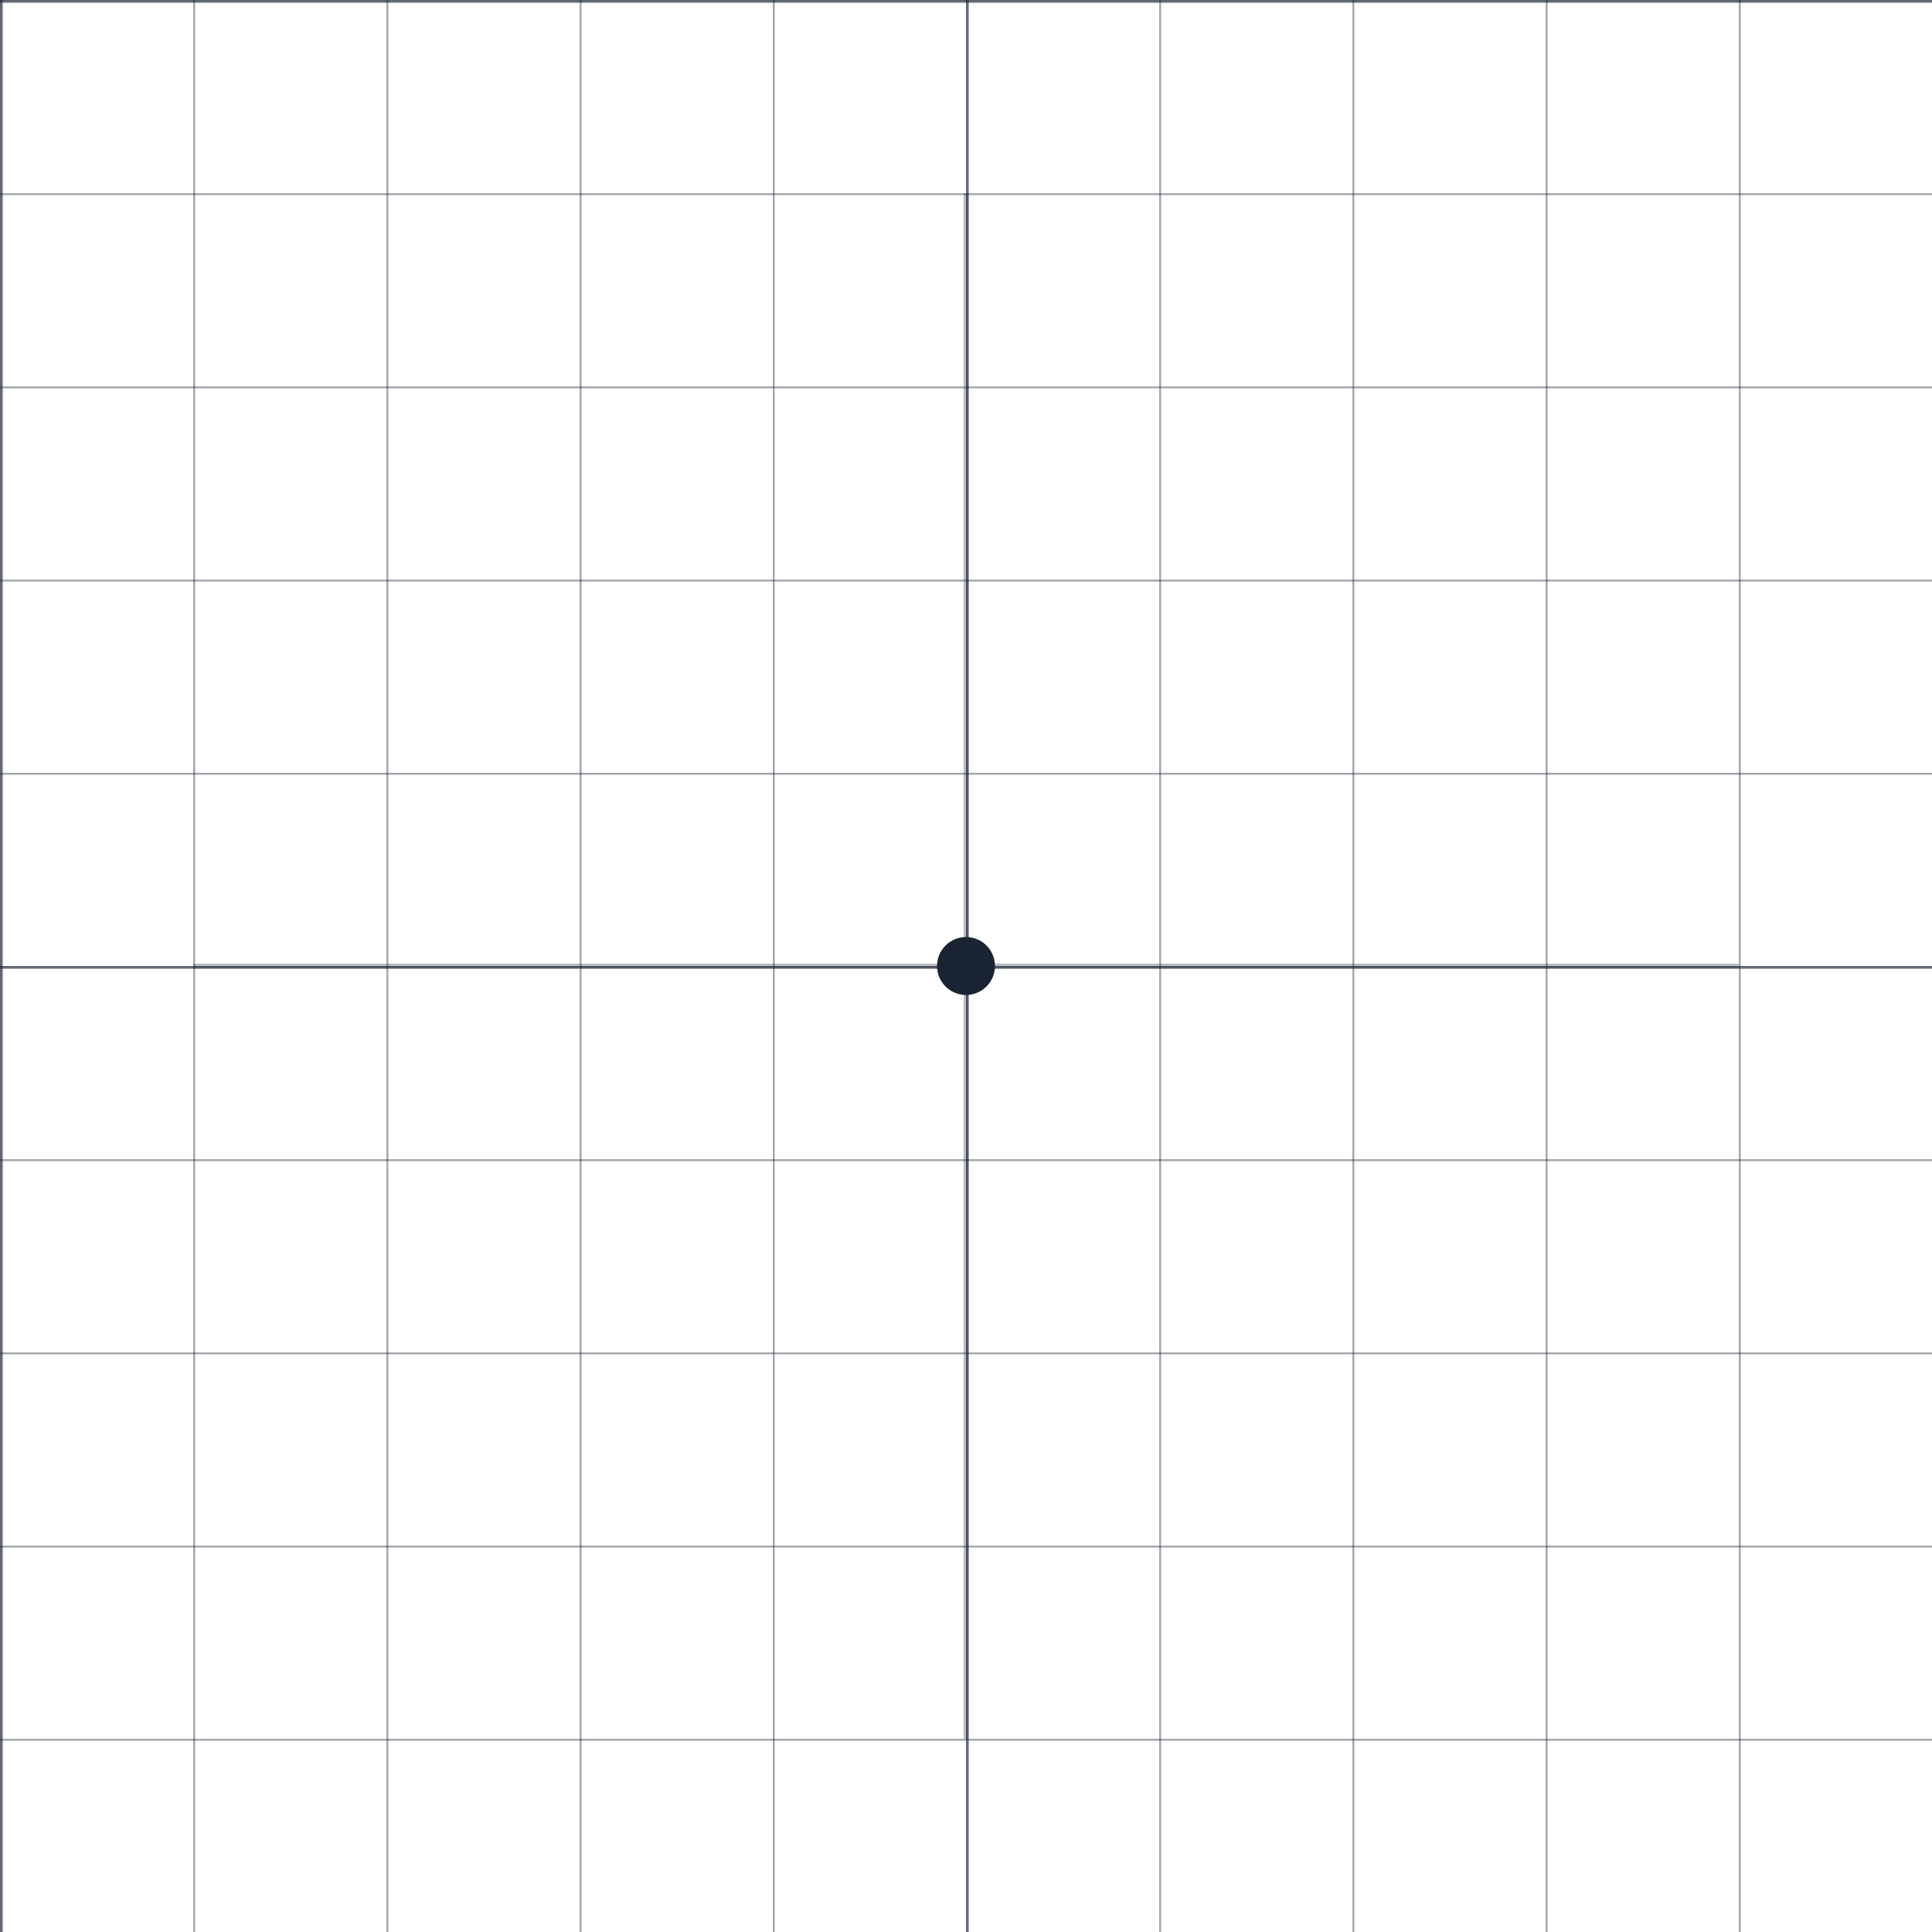
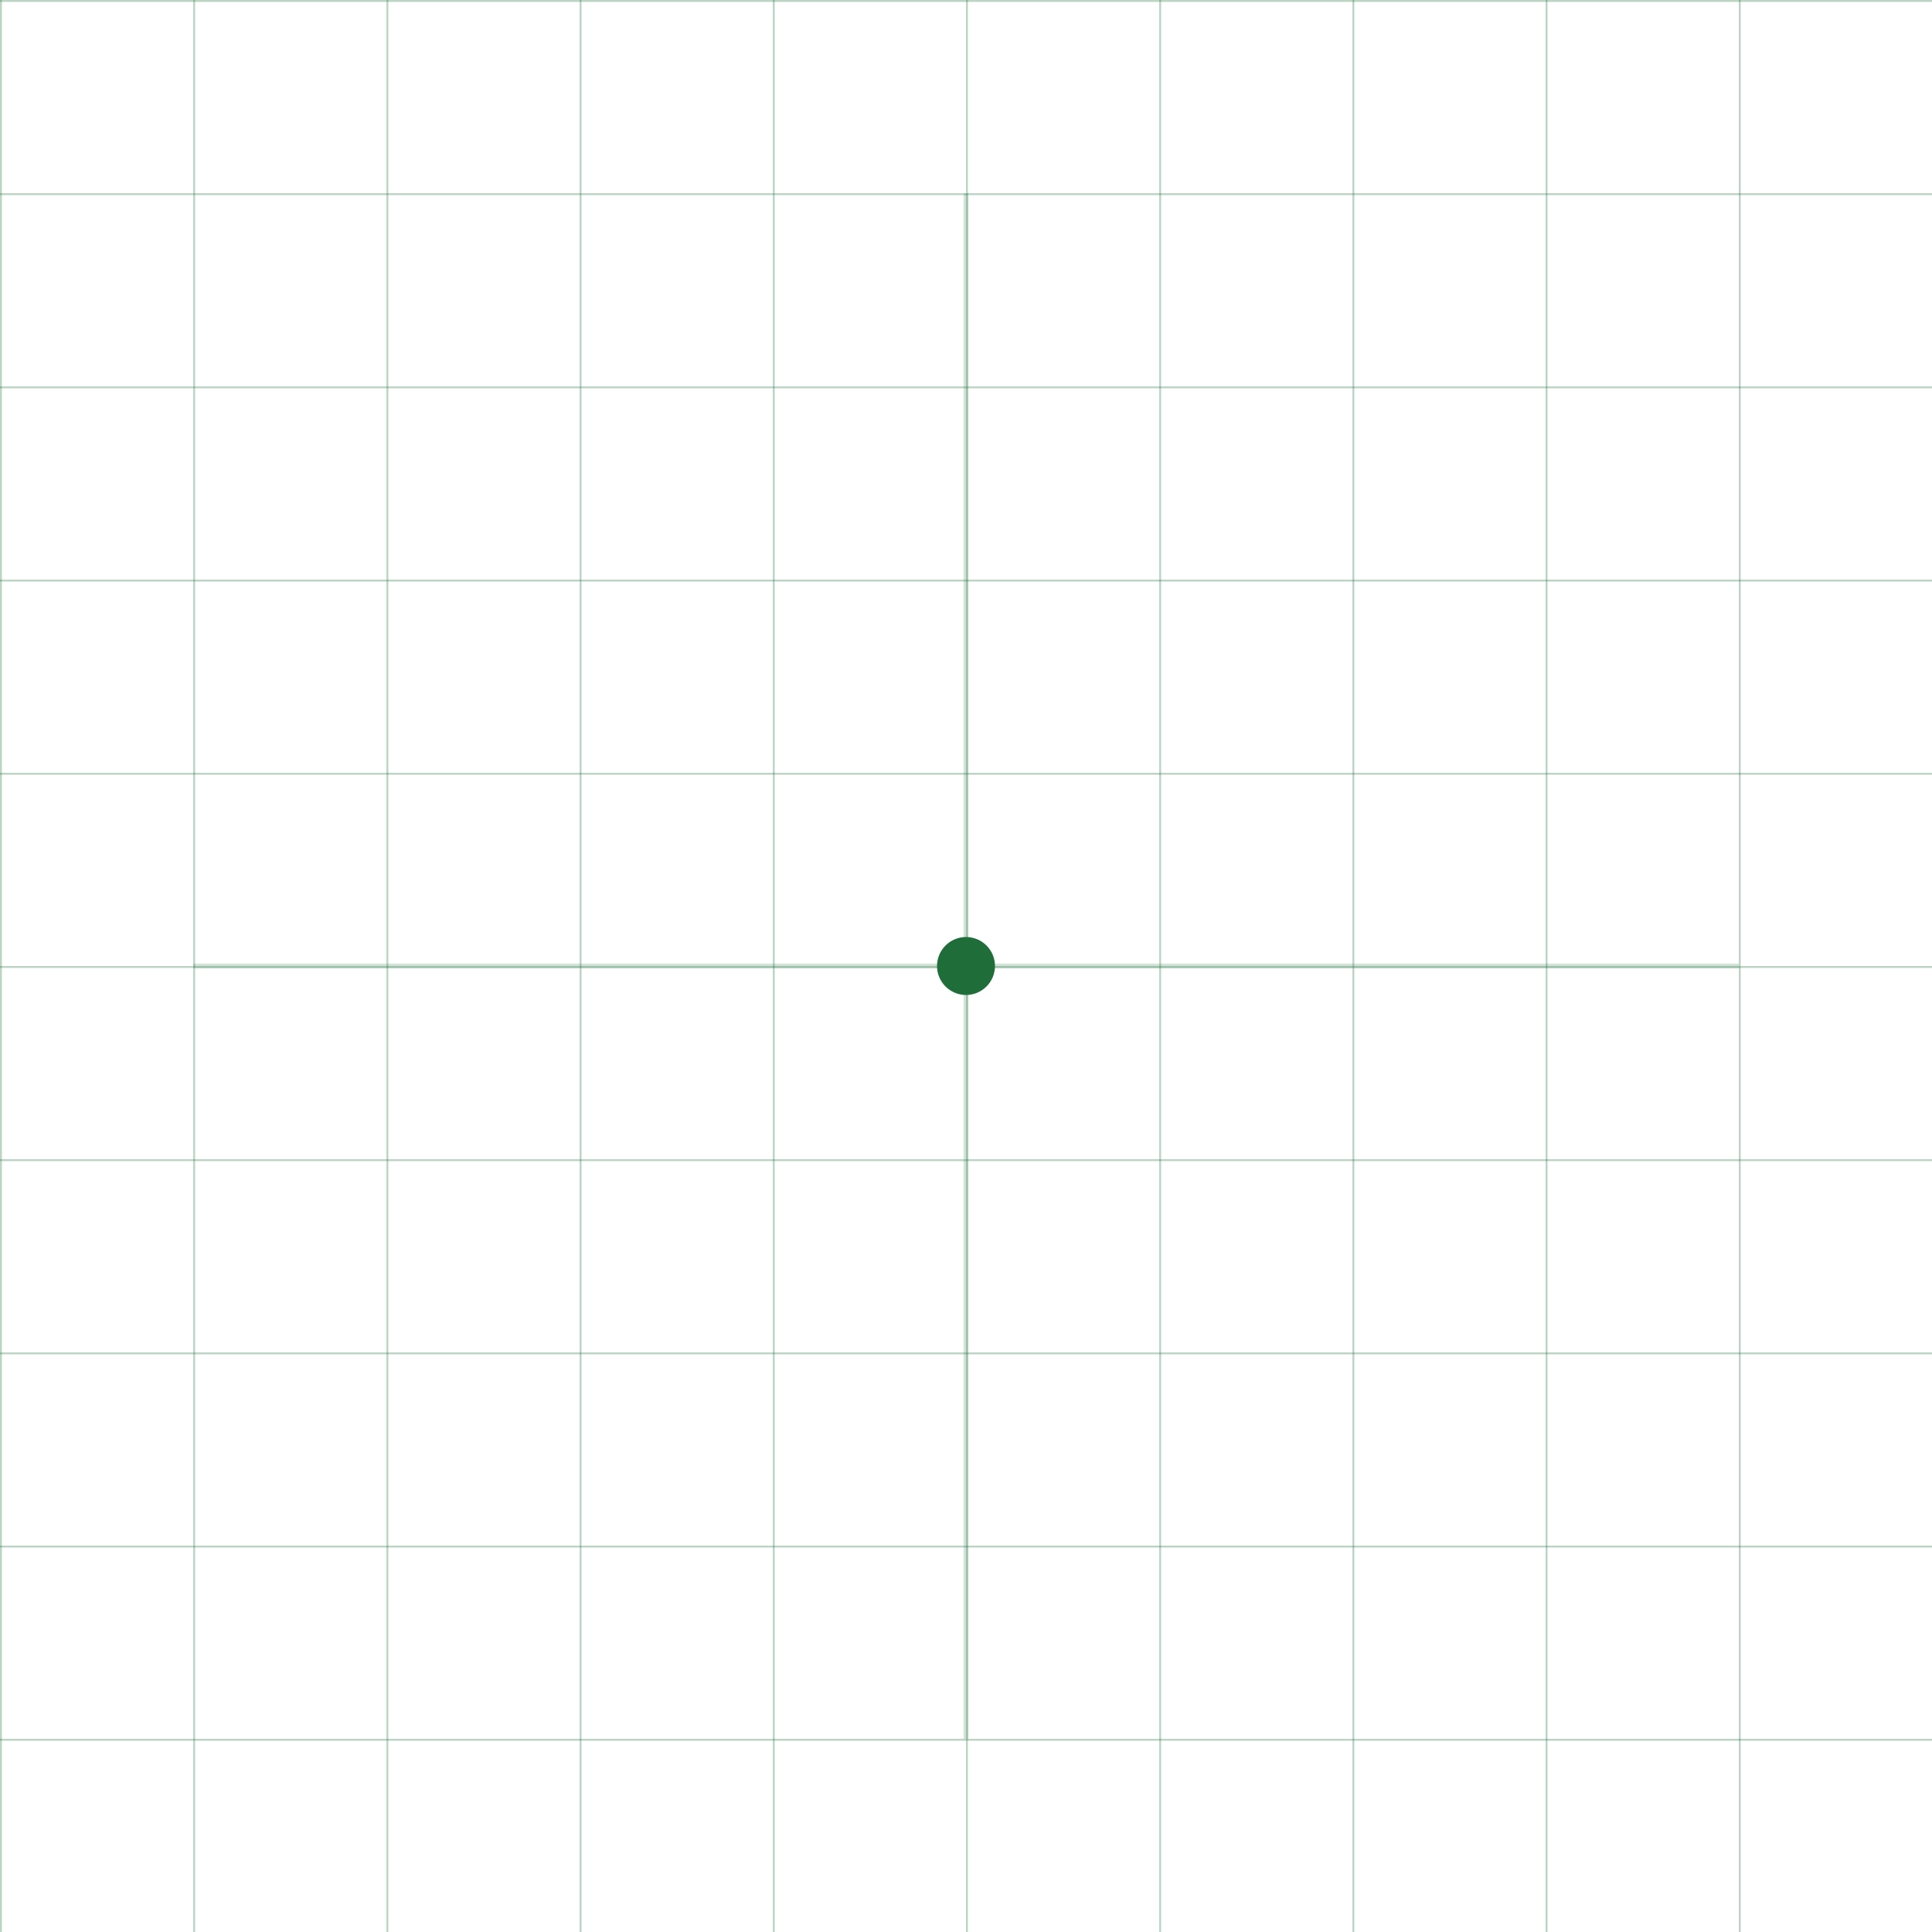
<svg xmlns="http://www.w3.org/2000/svg" viewBox="0 0 200 200" fill="none">
  <defs>
-     <pattern id="decor-grid" x="0" y="0" width="20" height="20" patternUnits="userSpaceOnUse">
-       <line x1="0" y1="0" x2="20" y2="0" stroke="#1a2332" stroke-width="0.4" stroke-opacity="0.4" />
-       <line x1="0" y1="0" x2="0" y2="20" stroke="#1a2332" stroke-width="0.4" stroke-opacity="0.4" />
-     </pattern>
-     <pattern id="decor-grid-bold" x="0" y="0" width="100" height="100" patternUnits="userSpaceOnUse">
-       <line x1="0" y1="0" x2="100" y2="0" stroke="#1a2332" stroke-width="0.6" stroke-opacity="0.5" />
-       <line x1="0" y1="0" x2="0" y2="100" stroke="#1a2332" stroke-width="0.6" stroke-opacity="0.5" />
+     <pattern id="decor-grid-v2" x="0" y="0" width="20" height="20" patternUnits="userSpaceOnUse">
+       <line x1="0" y1="0" x2="20" y2="0" stroke="#1f6e3a" stroke-width="0.4" stroke-opacity="0.3" />
+       <line x1="0" y1="0" x2="0" y2="20" stroke="#1f6e3a" stroke-width="0.4" stroke-opacity="0.3" />
    </pattern>
  </defs>
-   <rect width="200" height="200" fill="url(#decor-grid)" />
-   <rect width="200" height="200" fill="url(#decor-grid-bold)" />
-   <circle cx="100" cy="100" r="3" fill="#1a2332" />
-   <line x1="100" y1="20" x2="100" y2="180" stroke="#1a2332" stroke-width="0.5" stroke-opacity="0.3" />
-   <line x1="20" y1="100" x2="180" y2="100" stroke="#1a2332" stroke-width="0.5" stroke-opacity="0.3" />
+   <rect width="200" height="200" fill="url(#decor-grid-v2)" />
+   <circle cx="100" cy="100" r="3" fill="#1f6e3a" />
+   <line x1="100" y1="20" x2="100" y2="180" stroke="#1f6e3a" stroke-width="0.5" stroke-opacity="0.2" />
+   <line x1="20" y1="100" x2="180" y2="100" stroke="#1f6e3a" stroke-width="0.5" stroke-opacity="0.2" />
</svg>
